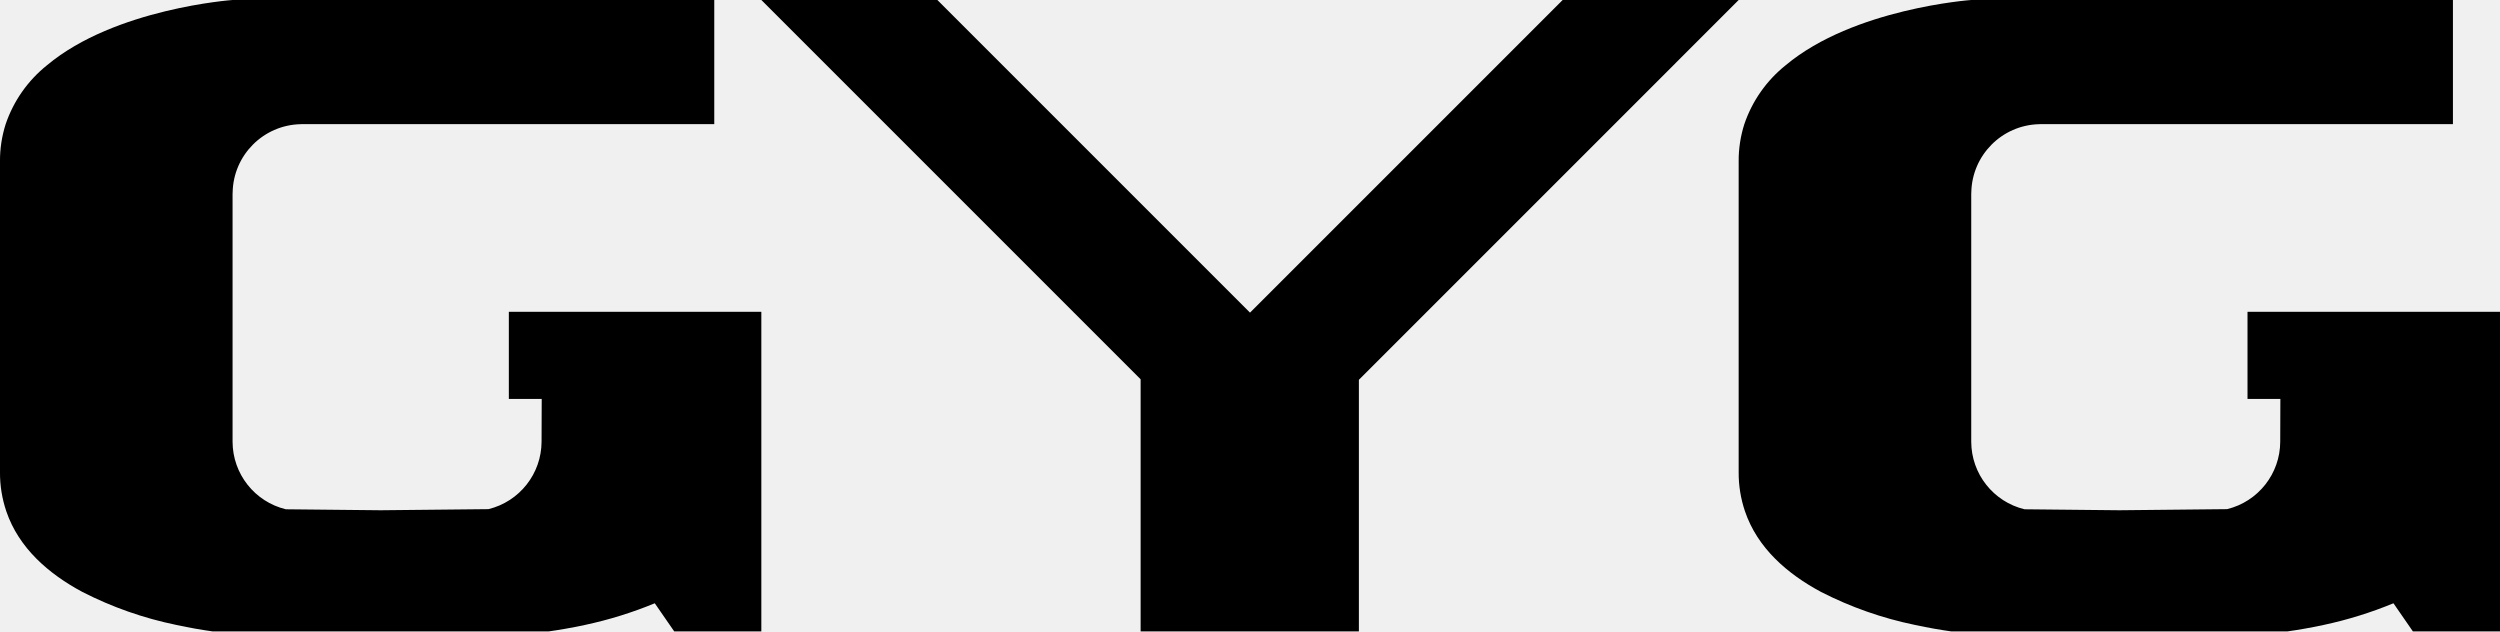
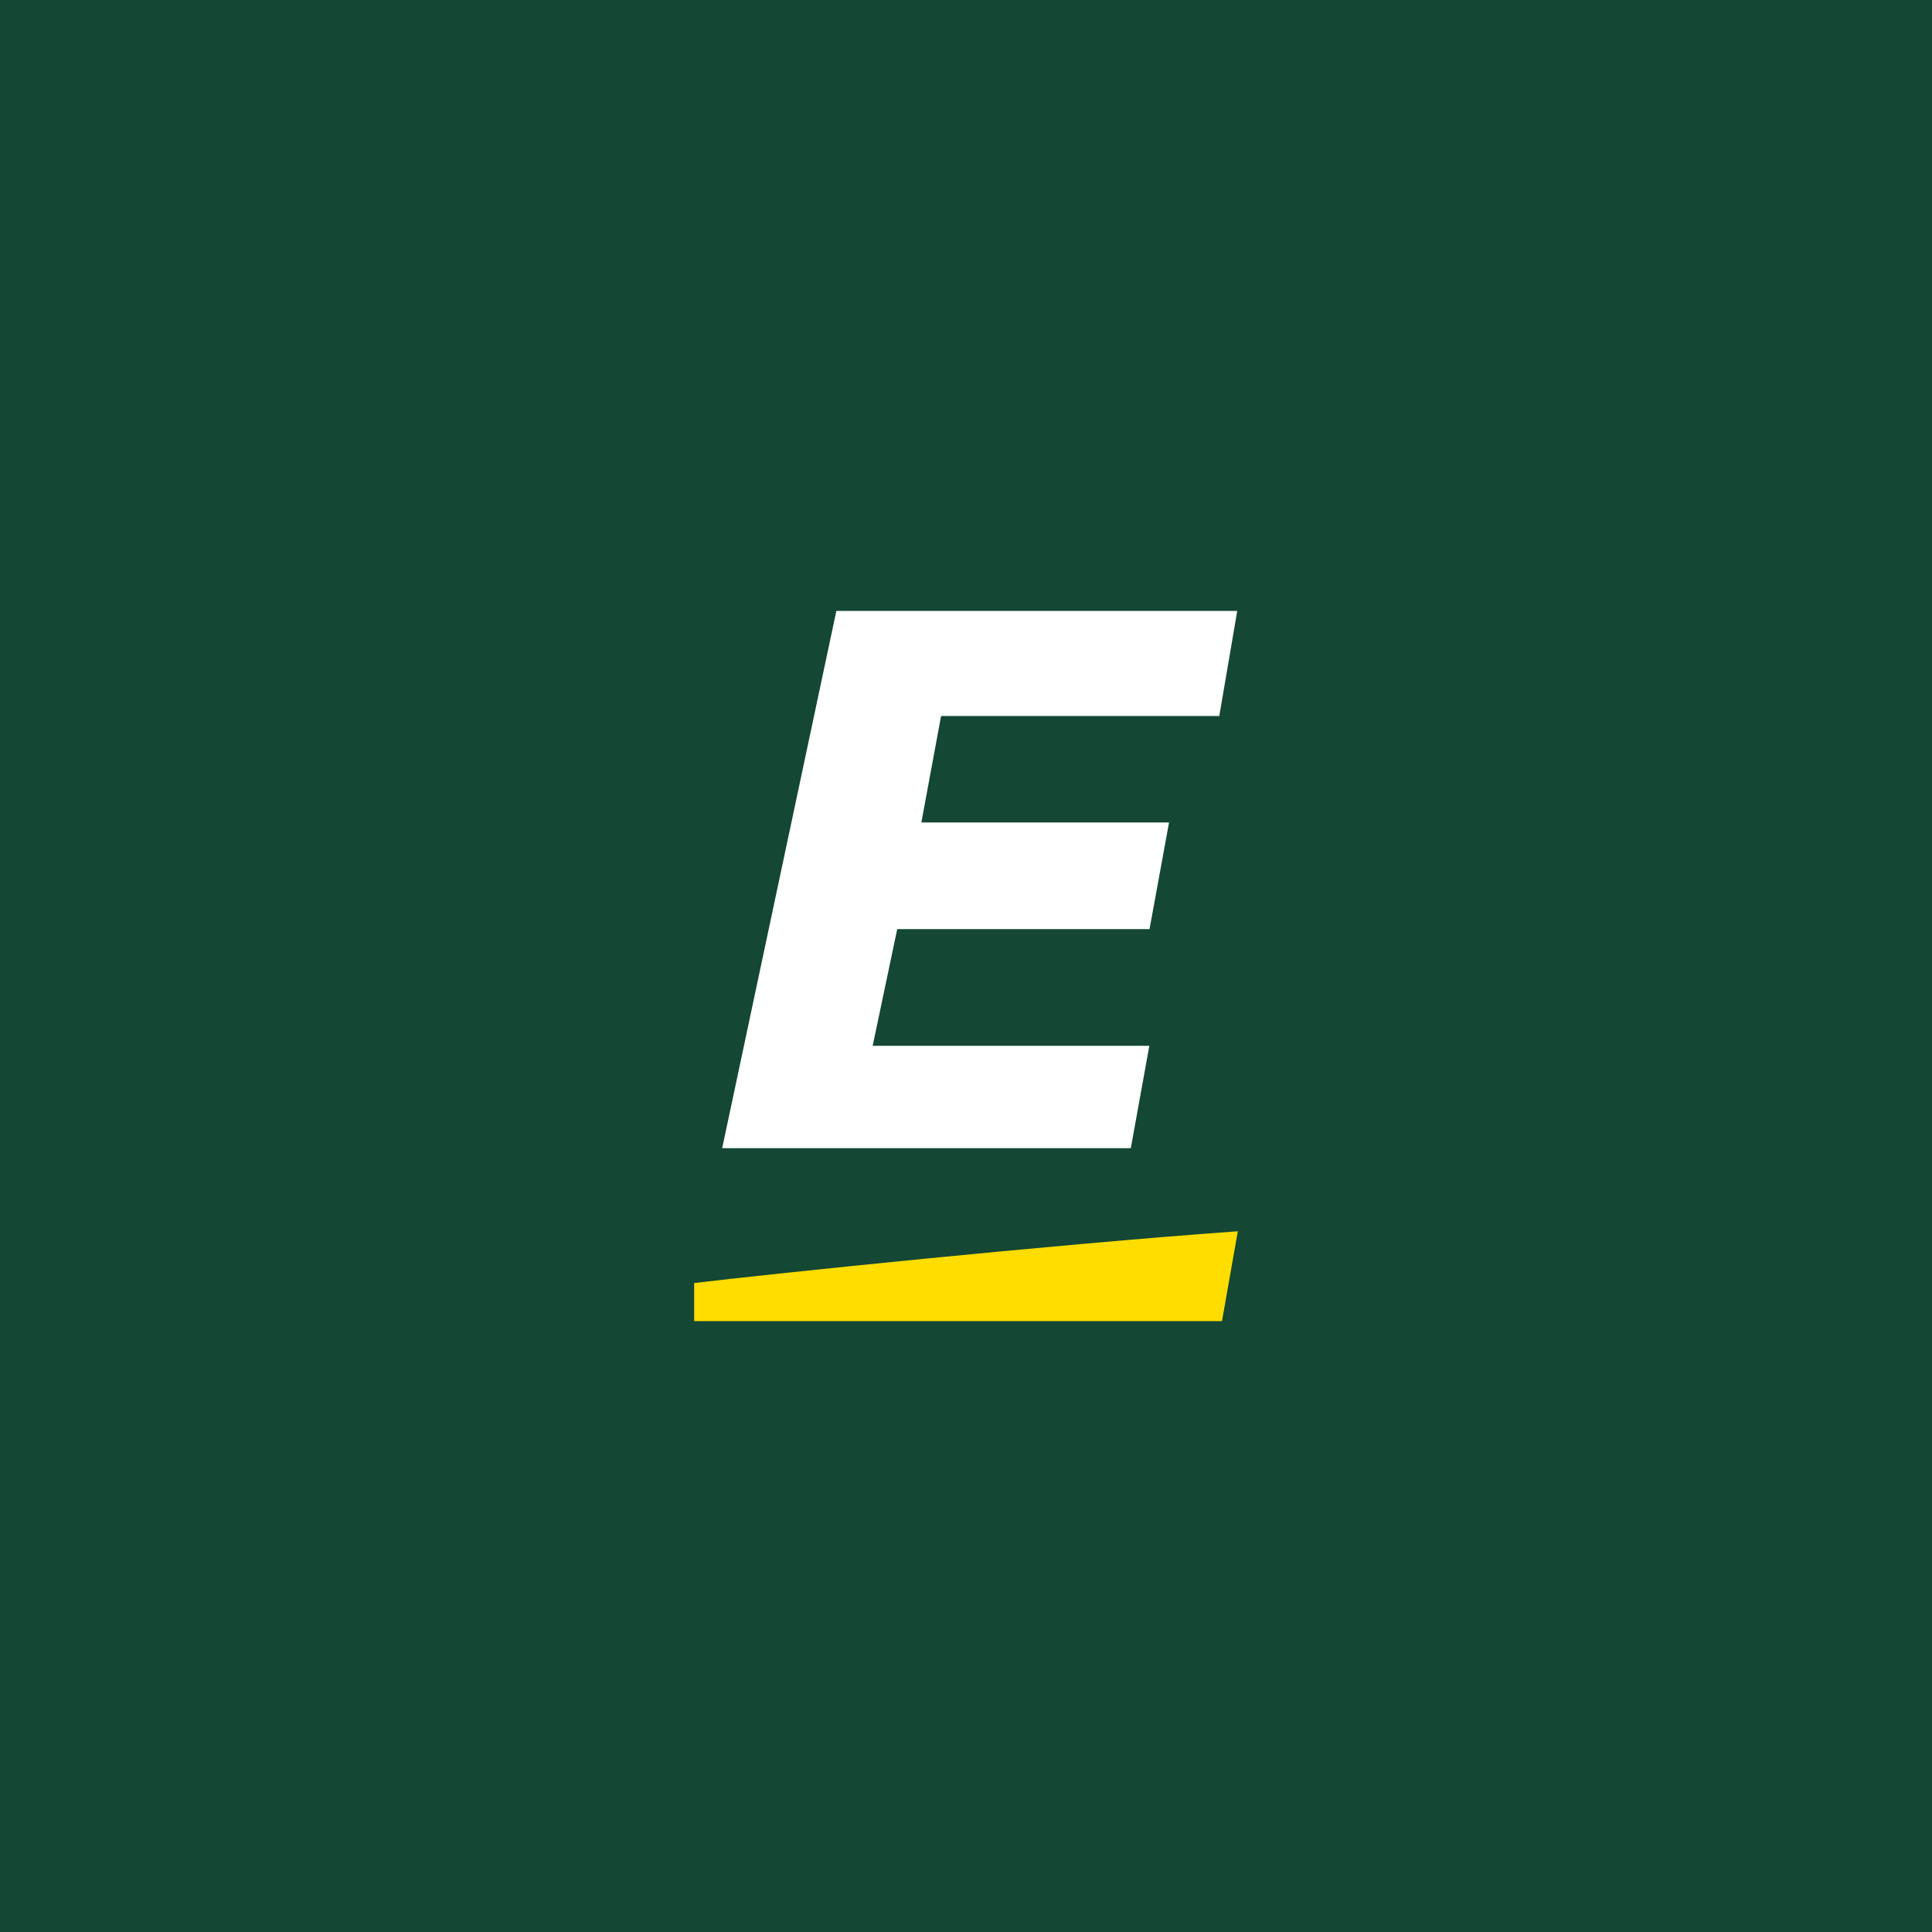
- <svg xmlns="http://www.w3.org/2000/svg" width="730.306" height="184.443" viewBox="0 0 730.306 184.443">
-   <g id="Grupo_21" data-name="Grupo 21" transform="translate(-360.528 -1598.611)">
-     <path id="Trazado_185" data-name="Trazado 185" d="M2777.486,1294.558l110.946-110.947h-51.419l-91.329,91.329h0l-91.33-91.329H2602.93l110.8,110.8h0v73.643h63.758v-73.5Z" transform="translate(-2020 415)" />
-     <path id="Trazado_207" data-name="Trazado 207" d="M2570.128,1274.692h-40.955v25.449h9.6l-.042,12.446c0,.015,0,.03,0,.046a20.35,20.35,0,0,1-15.514,19.71l-3.768.039-27.714.287-27.714-.287a20.351,20.351,0,0,1-15.554-19.72c0-.016,0-.031,0-.047v-72.384c0-.152.019-.3.022-.449a20.312,20.312,0,0,1,19.808-19.893c.178-.005.353-.02.532-.02h120.352v-36.258H2448.459s-34.326,2.431-54.175,19.038a37.461,37.461,0,0,0-12.1,17.22,35.181,35.181,0,0,0-1.659,10.863V1321.6a35.015,35.015,0,0,0,1.848,11.38c3.643,10.7,12.311,18.24,22.207,23.542a107.756,107.756,0,0,0,27.4,9.633c4.153.9,7.833,1.511,10.65,1.9h98.2c2.817-.392,6.5-1,10.65-1.9a117.73,117.73,0,0,0,20.324-6.316l5.678,8.219h25.449v-93.362Z" transform="translate(-2020 415)" />
-     <path id="Trazado_208" data-name="Trazado 208" d="M3078.033,1274.692h-40.956v25.449h9.6l-.042,12.446c0,.015,0,.03,0,.046a20.35,20.35,0,0,1-15.514,19.71l-3.768.039-27.714.287-27.714-.287a20.352,20.352,0,0,1-15.554-19.72c0-.016,0-.031,0-.047v-72.384c0-.152.019-.3.022-.449a20.312,20.312,0,0,1,19.808-19.893c.178-.005.353-.02.532-.02h120.352v-36.258H2956.363s-34.326,2.431-54.174,19.038a37.456,37.456,0,0,0-12.1,17.22,35.181,35.181,0,0,0-1.659,10.863V1321.6a35.015,35.015,0,0,0,1.848,11.38c3.643,10.7,12.311,18.24,22.207,23.542a107.756,107.756,0,0,0,27.4,9.633c4.153.9,7.833,1.511,10.65,1.9h98.2c2.817-.392,6.5-1,10.65-1.9a117.736,117.736,0,0,0,20.324-6.316l5.678,8.219h25.449v-93.362Z" transform="translate(-2020 415)" />
+ <svg xmlns="http://www.w3.org/2000/svg" version="1.2" viewBox="0 0 1000 1000" width="1000" height="1000">
+   <g id="Capa 1">
+     <path fill-rule="evenodd" fill="#144734" d="m1000 0v1000h-1000v-1000z" />
+     <g id="&lt;Group&gt;">
+       <path fill="#ffffff" d="m594.9 541.3h-143.2l12.7-60.4h130.6l10.1-55.2h-128.2l10.2-55.1h144l9.3-54.4h-207.5l-59.1 278.1h211.5z" />
+       <path fill="#ffdd00" d="m359.3 664.1v19.7h273.2l8.2-46.5c-97.5 7-242.4 22.1-281.4 26.8z" />
+     </g>
  </g>
</svg>
